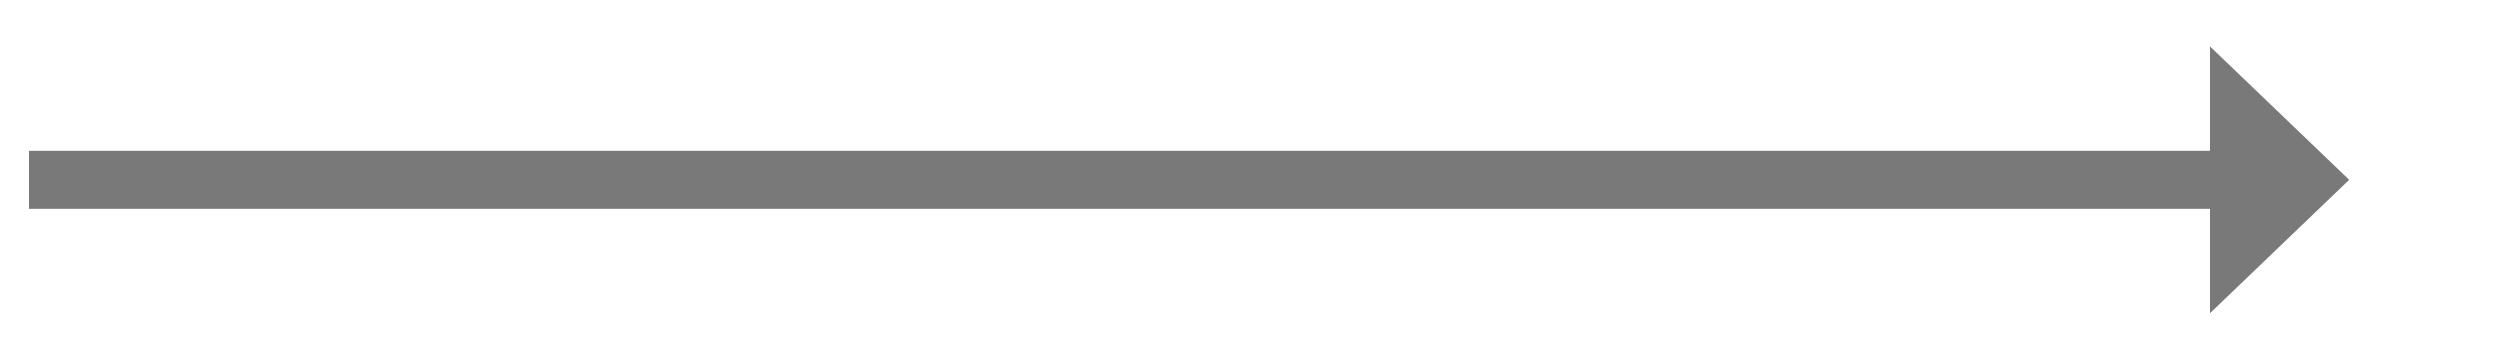
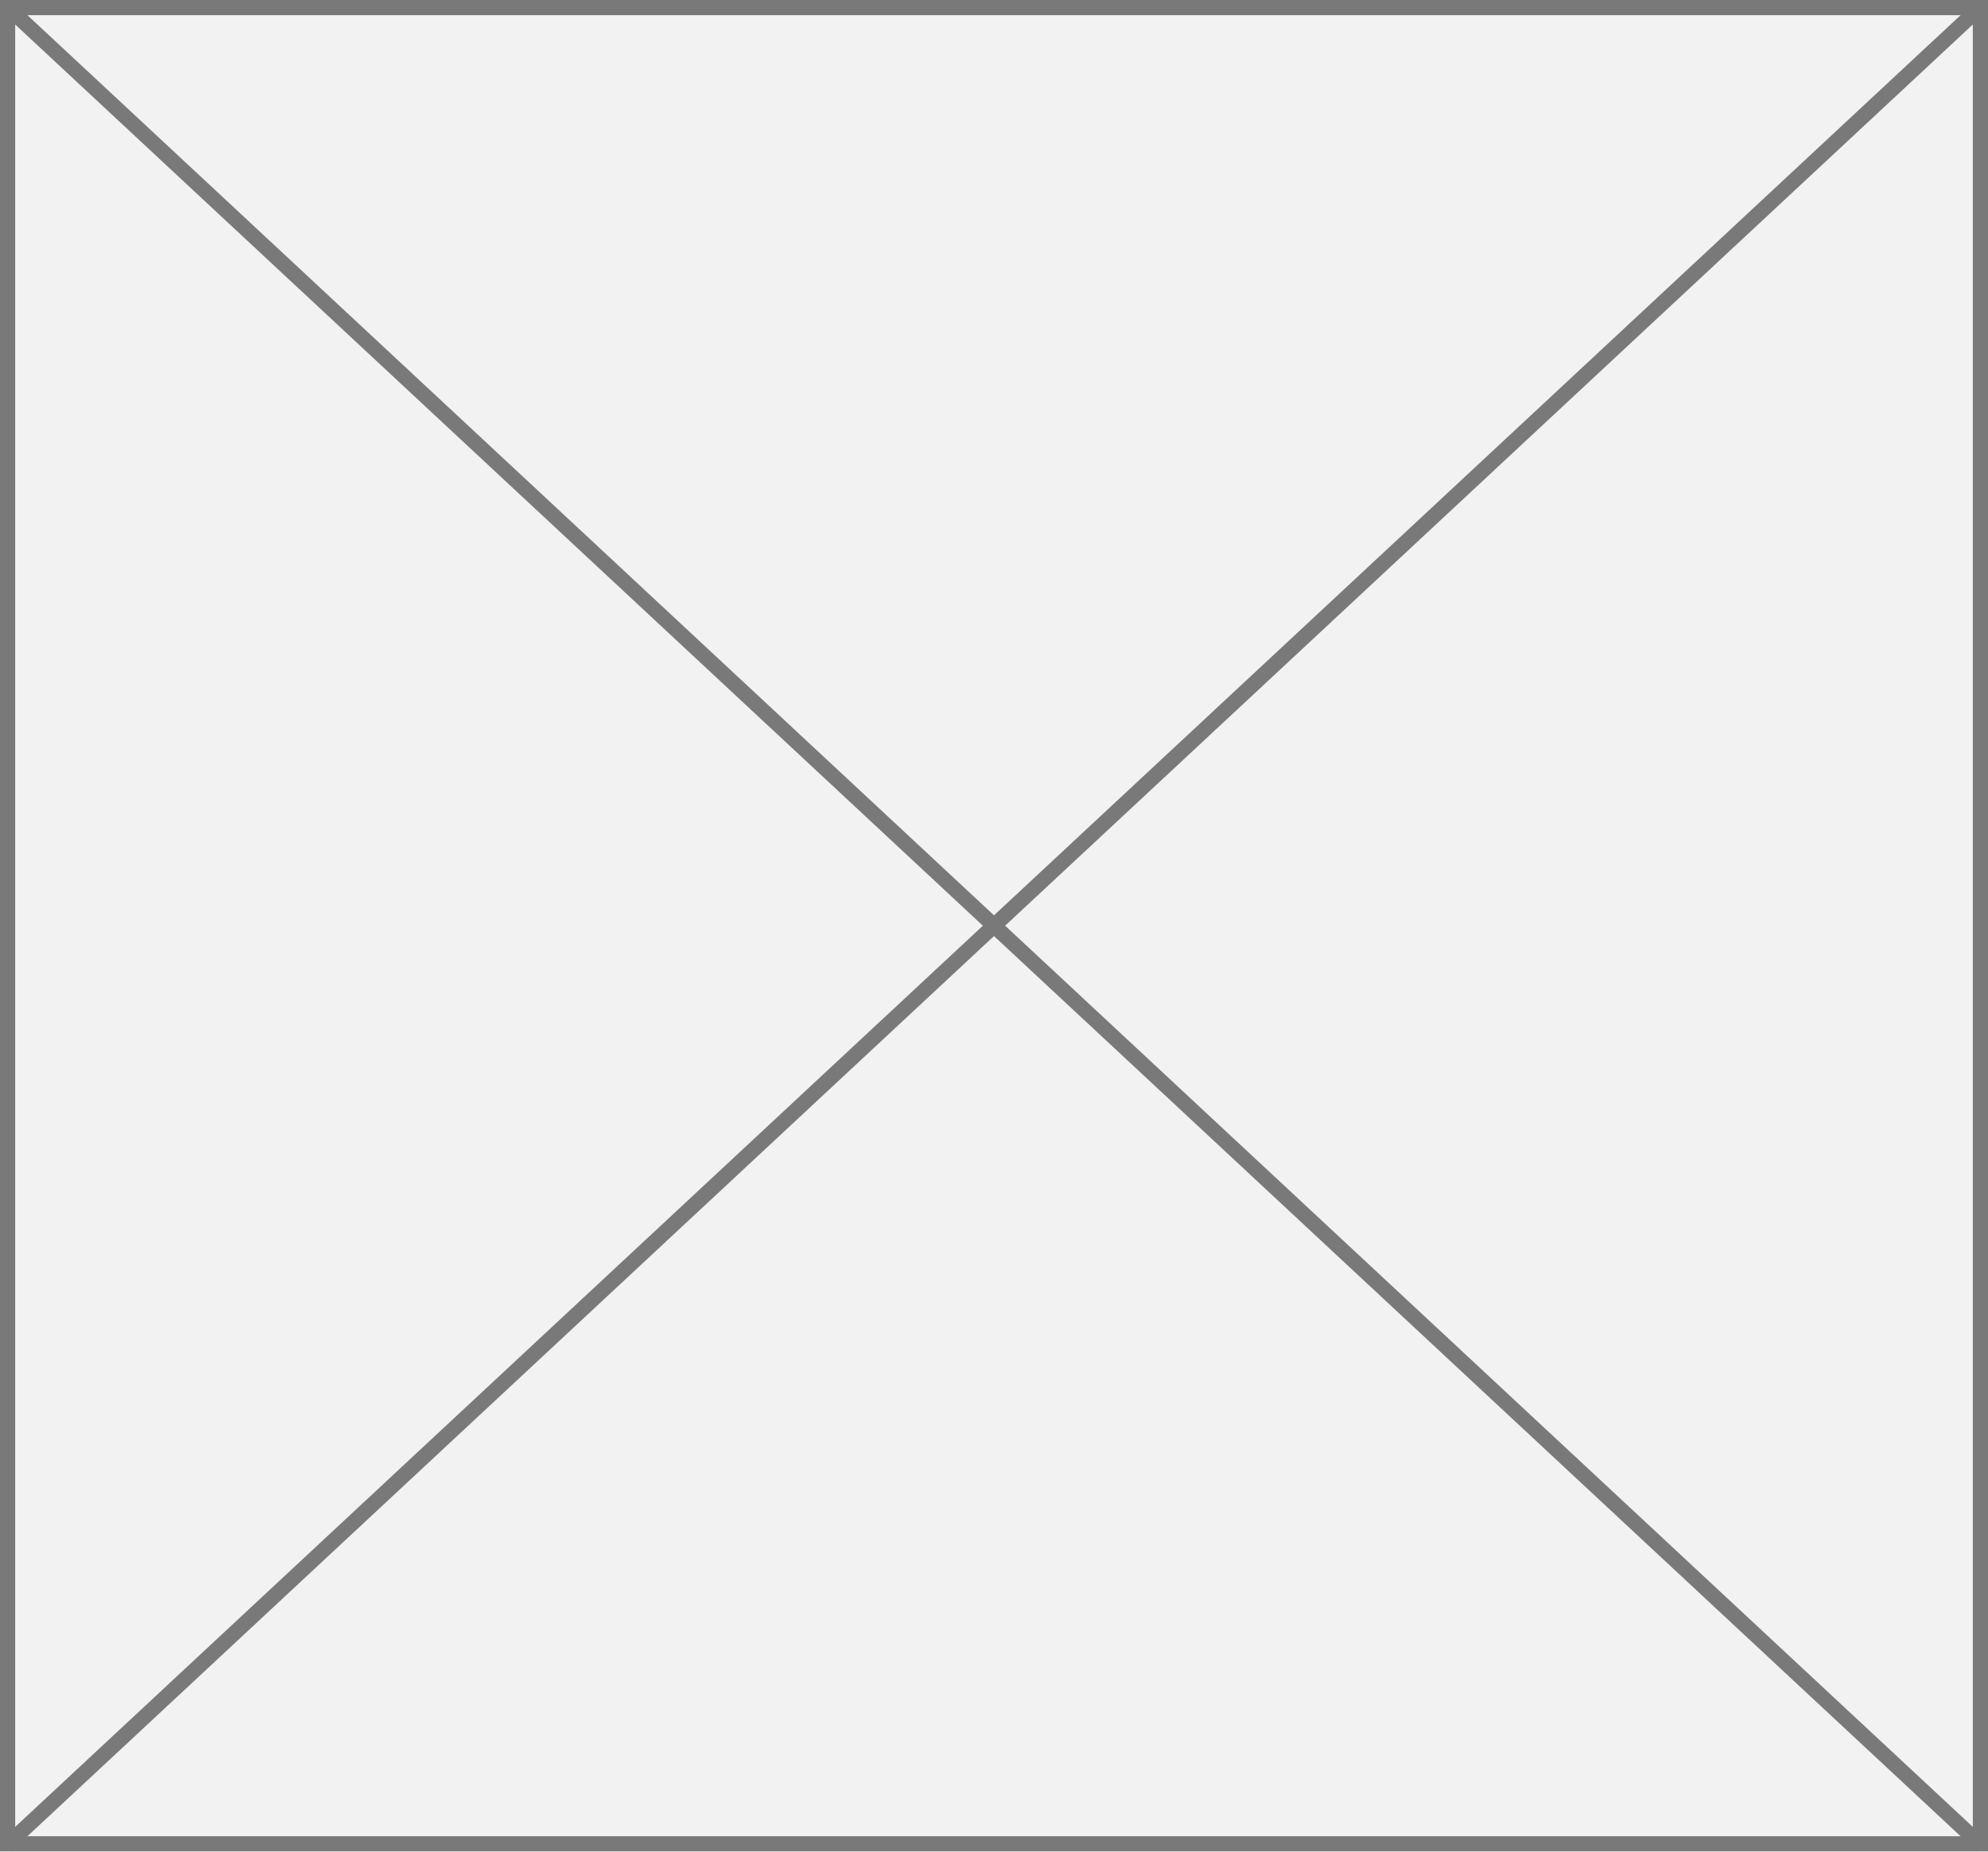
- <svg xmlns="http://www.w3.org/2000/svg" version="1.1" width="215.5px" height="31px">
-   <g transform="matrix(1 0 0 1 -587.5 -452 )">
-     <path d="M 778 479  L 790 467.5  L 778 456  L 778 479  Z " fill-rule="nonzero" fill="#797979" stroke="none" />
-     <path d="M 590 467.5  L 781 467.5  " stroke-width="5" stroke="#797979" fill="none" />
+ <svg xmlns="http://www.w3.org/2000/svg" version="1.1" width="131px" height="122px">
+   <g transform="matrix(1 0 0 1 -854 -579 )">
+     <path d="M 854.5 579.5  L 984.5 579.5  L 984.5 700.5  L 854.5 700.5  L 854.5 579.5  Z " fill-rule="nonzero" fill="#f2f2f2" stroke="none" />
+     <path d="M 854.5 579.5  L 984.5 579.5  L 984.5 700.5  L 854.5 700.5  L 854.5 579.5  Z " stroke-width="1" stroke="#797979" fill="none" />
+     <path d="M 854.393 579.366  L 984.607 700.634  M 984.607 579.366  L 854.393 700.634  " stroke-width="1" stroke="#797979" fill="none" />
  </g>
</svg>
